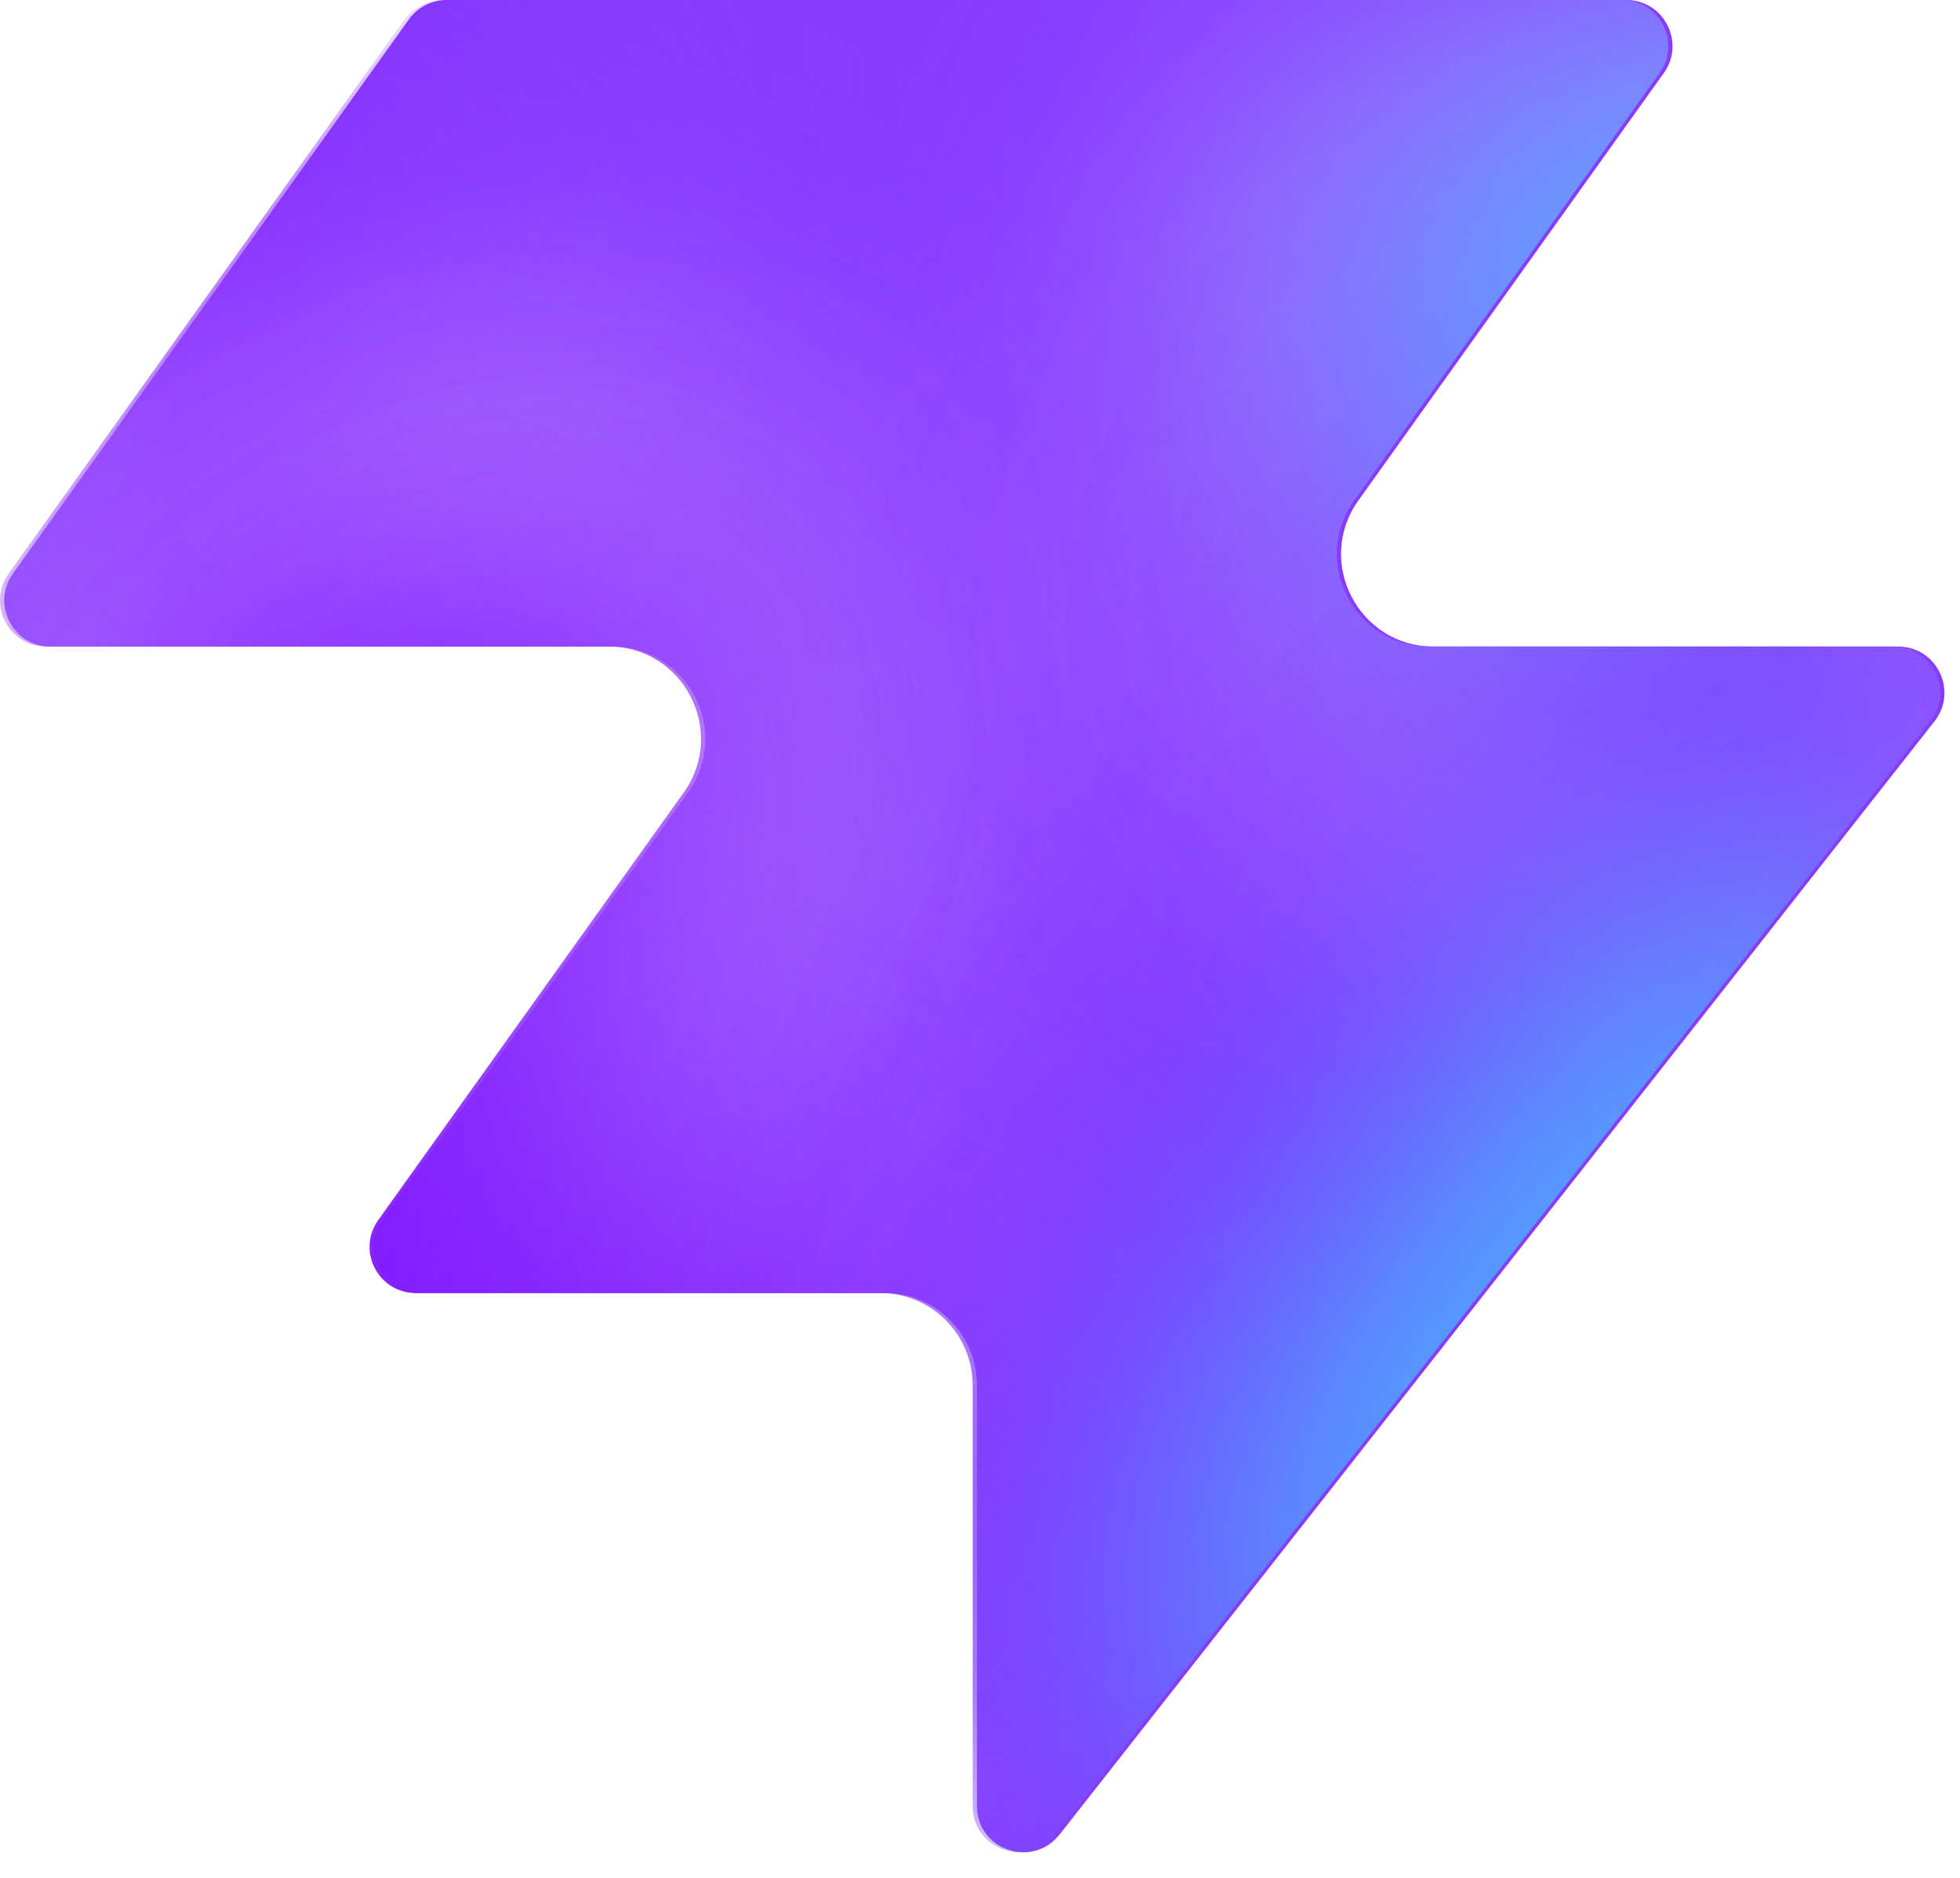
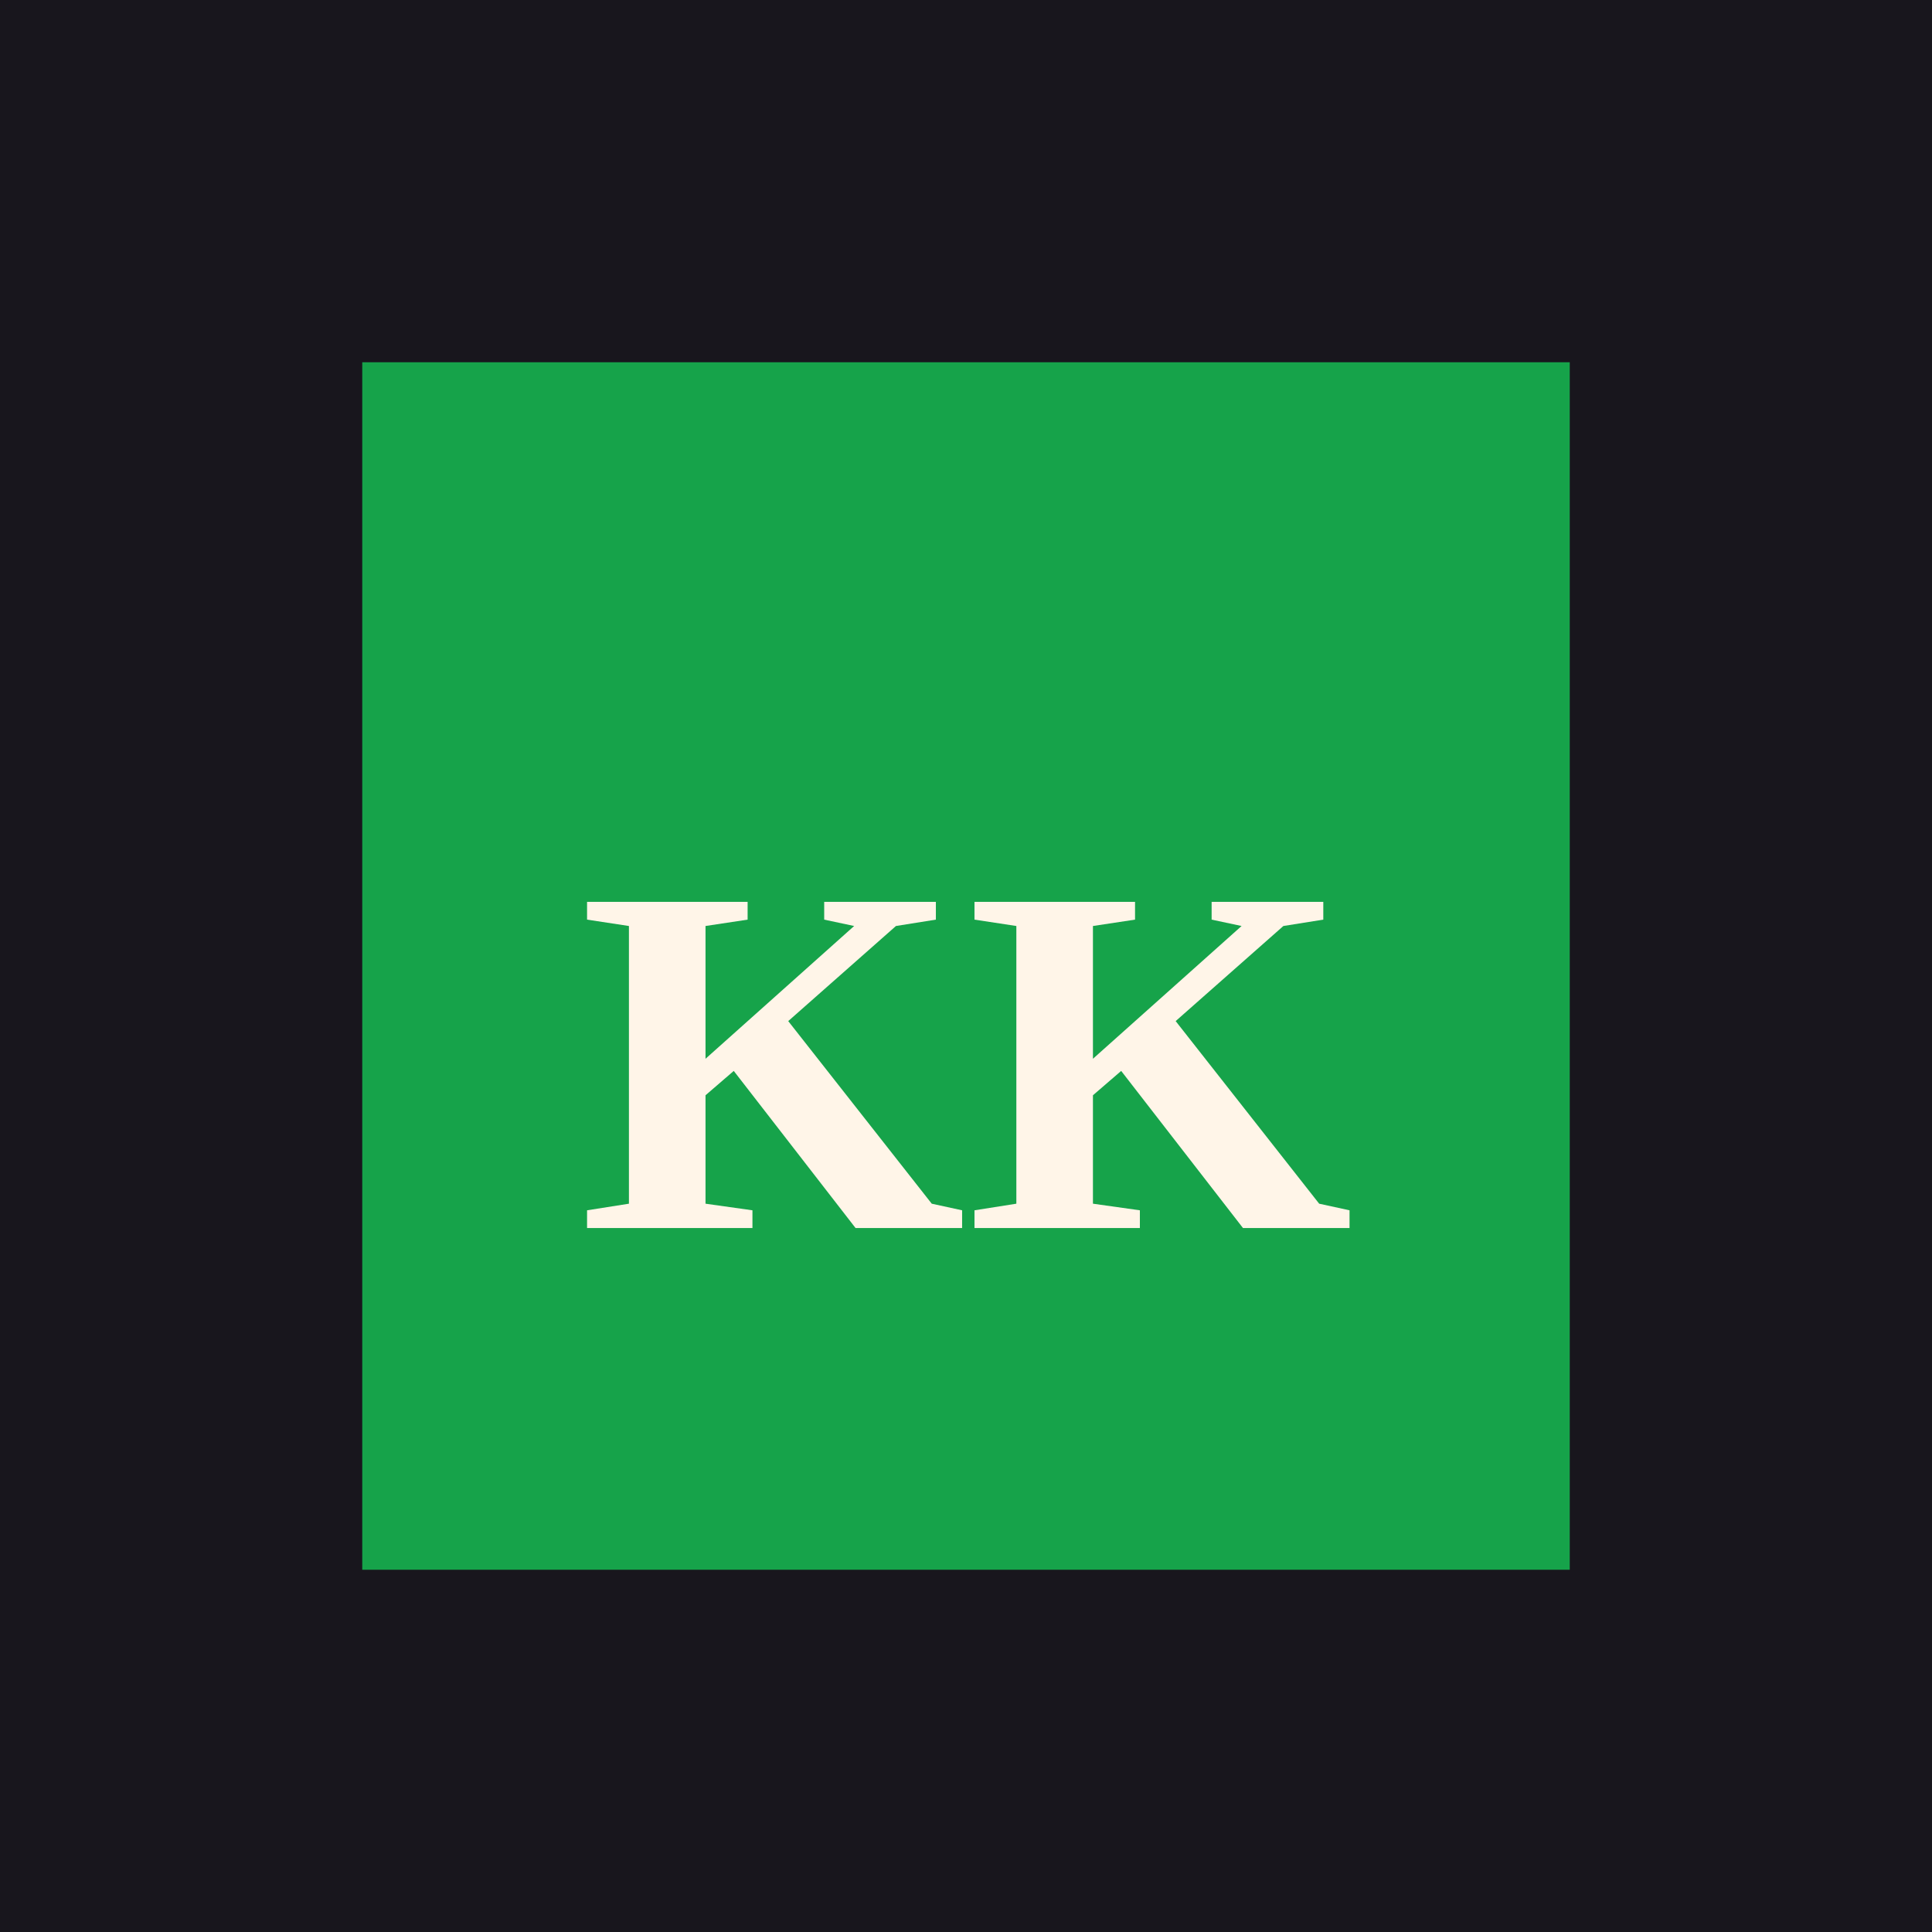
- <svg xmlns="http://www.w3.org/2000/svg" width="48" height="46" fill="none" viewBox="0 0 48 46">
-   <path fill="#863bff" d="M25.946 44.938c-.664.845-2.021.375-2.021-.698V33.937a2.26 2.26 0 0 0-2.262-2.262H10.287c-.92 0-1.456-1.04-.92-1.788l7.48-10.471c1.07-1.497 0-3.578-1.842-3.578H1.237c-.92 0-1.456-1.04-.92-1.788L10.013.474c.214-.297.556-.474.92-.474h28.894c.92 0 1.456 1.04.92 1.788l-7.48 10.471c-1.07 1.498 0 3.579 1.842 3.579h11.377c.943 0 1.473 1.088.89 1.83L25.947 44.94z" style="fill:#863bff;fill:color(display-p3 .525 .23 1);fill-opacity:1" />
-   <mask id="a" width="48" height="46" x="0" y="0" maskUnits="userSpaceOnUse" style="mask-type:alpha">
-     <path fill="#000" d="M25.842 44.938c-.664.844-2.021.375-2.021-.698V33.937a2.26 2.26 0 0 0-2.262-2.262H10.183c-.92 0-1.456-1.04-.92-1.788l7.48-10.471c1.07-1.498 0-3.579-1.842-3.579H1.133c-.92 0-1.456-1.04-.92-1.787L9.91.473c.214-.297.556-.474.92-.474h28.894c.92 0 1.456 1.04.92 1.788l-7.48 10.471c-1.07 1.498 0 3.578 1.842 3.578h11.377c.943 0 1.473 1.088.89 1.832L25.843 44.94z" style="fill:#000;fill-opacity:1" />
-   </mask>
-   <g mask="url(#a)">
-     <g filter="url(#b)">
-       <ellipse cx="5.508" cy="14.704" fill="#ede6ff" rx="5.508" ry="14.704" style="fill:#ede6ff;fill:color(display-p3 .927 .903 1);fill-opacity:1" transform="matrix(.00324 1 1 -.00324 -4.47 31.516)" />
-     </g>
-     <g filter="url(#c)">
-       <ellipse cx="10.399" cy="29.851" fill="#ede6ff" rx="10.399" ry="29.851" style="fill:#ede6ff;fill:color(display-p3 .927 .903 1);fill-opacity:1" transform="matrix(.00324 1 1 -.00324 -39.328 7.883)" />
-     </g>
-     <g filter="url(#d)">
-       <ellipse cx="5.508" cy="30.487" fill="#7e14ff" rx="5.508" ry="30.487" style="fill:#7e14ff;fill:color(display-p3 .492 .077 1);fill-opacity:1" transform="rotate(89.814 -25.913 -14.639)scale(1 -1)" />
-     </g>
-     <g filter="url(#e)">
-       <ellipse cx="5.508" cy="30.599" fill="#7e14ff" rx="5.508" ry="30.599" style="fill:#7e14ff;fill:color(display-p3 .492 .077 1);fill-opacity:1" transform="rotate(89.814 -32.644 -3.334)scale(1 -1)" />
-     </g>
-     <g filter="url(#f)">
-       <ellipse cx="5.508" cy="30.599" fill="#7e14ff" rx="5.508" ry="30.599" style="fill:#7e14ff;fill:color(display-p3 .492 .077 1);fill-opacity:1" transform="matrix(.00324 1 1 -.00324 -34.34 30.47)" />
-     </g>
-     <g filter="url(#g)">
-       <ellipse cx="14.072" cy="22.078" fill="#ede6ff" rx="14.072" ry="22.078" style="fill:#ede6ff;fill:color(display-p3 .927 .903 1);fill-opacity:1" transform="rotate(93.35 24.506 48.493)scale(-1 1)" />
-     </g>
-     <g filter="url(#h)">
-       <ellipse cx="3.47" cy="21.501" fill="#7e14ff" rx="3.47" ry="21.501" style="fill:#7e14ff;fill:color(display-p3 .492 .077 1);fill-opacity:1" transform="rotate(89.009 28.708 47.59)scale(-1 1)" />
-     </g>
-     <g filter="url(#i)">
-       <ellipse cx="3.47" cy="21.501" fill="#7e14ff" rx="3.47" ry="21.501" style="fill:#7e14ff;fill:color(display-p3 .492 .077 1);fill-opacity:1" transform="rotate(89.009 28.708 47.59)scale(-1 1)" />
-     </g>
-     <g filter="url(#j)">
-       <ellipse cx=".387" cy="8.972" fill="#7e14ff" rx="4.407" ry="29.108" style="fill:#7e14ff;fill:color(display-p3 .492 .077 1);fill-opacity:1" transform="rotate(39.51 .387 8.972)" />
-     </g>
-     <g filter="url(#k)">
-       <ellipse cx="47.523" cy="-6.092" fill="#7e14ff" rx="4.407" ry="29.108" style="fill:#7e14ff;fill:color(display-p3 .492 .077 1);fill-opacity:1" transform="rotate(37.892 47.523 -6.092)" />
-     </g>
-     <g filter="url(#l)">
-       <ellipse cx="41.412" cy="6.333" fill="#47bfff" rx="5.971" ry="9.665" style="fill:#47bfff;fill:color(display-p3 .28 .748 1);fill-opacity:1" transform="rotate(37.892 41.412 6.333)" />
-     </g>
-     <g filter="url(#m)">
-       <ellipse cx="-1.879" cy="38.332" fill="#7e14ff" rx="4.407" ry="29.108" style="fill:#7e14ff;fill:color(display-p3 .492 .077 1);fill-opacity:1" transform="rotate(37.892 -1.88 38.332)" />
-     </g>
-     <g filter="url(#n)">
-       <ellipse cx="-1.879" cy="38.332" fill="#7e14ff" rx="4.407" ry="29.108" style="fill:#7e14ff;fill:color(display-p3 .492 .077 1);fill-opacity:1" transform="rotate(37.892 -1.88 38.332)" />
-     </g>
-     <g filter="url(#o)">
-       <ellipse cx="35.651" cy="29.907" fill="#7e14ff" rx="4.407" ry="29.108" style="fill:#7e14ff;fill:color(display-p3 .492 .077 1);fill-opacity:1" transform="rotate(37.892 35.651 29.907)" />
-     </g>
-     <g filter="url(#p)">
-       <ellipse cx="38.418" cy="32.4" fill="#47bfff" rx="5.971" ry="15.297" style="fill:#47bfff;fill:color(display-p3 .28 .748 1);fill-opacity:1" transform="rotate(37.892 38.418 32.4)" />
-     </g>
-   </g>
-   <defs>
-     <filter id="b" width="60.045" height="41.654" x="-19.77" y="16.149" color-interpolation-filters="sRGB" filterUnits="userSpaceOnUse">
-       <feFlood flood-opacity="0" result="BackgroundImageFix" />
-       <feBlend in="SourceGraphic" in2="BackgroundImageFix" result="shape" />
-       <feGaussianBlur result="effect1_foregroundBlur_2002_17158" stdDeviation="7.659" />
-     </filter>
-     <filter id="c" width="90.34" height="51.437" x="-54.613" y="-7.533" color-interpolation-filters="sRGB" filterUnits="userSpaceOnUse">
-       <feFlood flood-opacity="0" result="BackgroundImageFix" />
-       <feBlend in="SourceGraphic" in2="BackgroundImageFix" result="shape" />
-       <feGaussianBlur result="effect1_foregroundBlur_2002_17158" stdDeviation="7.659" />
-     </filter>
-     <filter id="d" width="79.355" height="29.4" x="-49.64" y="2.03" color-interpolation-filters="sRGB" filterUnits="userSpaceOnUse">
-       <feFlood flood-opacity="0" result="BackgroundImageFix" />
-       <feBlend in="SourceGraphic" in2="BackgroundImageFix" result="shape" />
-       <feGaussianBlur result="effect1_foregroundBlur_2002_17158" stdDeviation="4.596" />
-     </filter>
-     <filter id="e" width="79.579" height="29.4" x="-45.045" y="20.029" color-interpolation-filters="sRGB" filterUnits="userSpaceOnUse">
-       <feFlood flood-opacity="0" result="BackgroundImageFix" />
-       <feBlend in="SourceGraphic" in2="BackgroundImageFix" result="shape" />
-       <feGaussianBlur result="effect1_foregroundBlur_2002_17158" stdDeviation="4.596" />
-     </filter>
-     <filter id="f" width="79.579" height="29.4" x="-43.513" y="21.178" color-interpolation-filters="sRGB" filterUnits="userSpaceOnUse">
-       <feFlood flood-opacity="0" result="BackgroundImageFix" />
-       <feBlend in="SourceGraphic" in2="BackgroundImageFix" result="shape" />
-       <feGaussianBlur result="effect1_foregroundBlur_2002_17158" stdDeviation="4.596" />
-     </filter>
-     <filter id="g" width="74.749" height="58.852" x="15.756" y="-17.901" color-interpolation-filters="sRGB" filterUnits="userSpaceOnUse">
-       <feFlood flood-opacity="0" result="BackgroundImageFix" />
-       <feBlend in="SourceGraphic" in2="BackgroundImageFix" result="shape" />
-       <feGaussianBlur result="effect1_foregroundBlur_2002_17158" stdDeviation="7.659" />
-     </filter>
-     <filter id="h" width="61.377" height="25.362" x="23.548" y="2.284" color-interpolation-filters="sRGB" filterUnits="userSpaceOnUse">
-       <feFlood flood-opacity="0" result="BackgroundImageFix" />
-       <feBlend in="SourceGraphic" in2="BackgroundImageFix" result="shape" />
-       <feGaussianBlur result="effect1_foregroundBlur_2002_17158" stdDeviation="4.596" />
-     </filter>
-     <filter id="i" width="61.377" height="25.362" x="23.548" y="2.284" color-interpolation-filters="sRGB" filterUnits="userSpaceOnUse">
-       <feFlood flood-opacity="0" result="BackgroundImageFix" />
-       <feBlend in="SourceGraphic" in2="BackgroundImageFix" result="shape" />
-       <feGaussianBlur result="effect1_foregroundBlur_2002_17158" stdDeviation="4.596" />
-     </filter>
-     <filter id="j" width="56.045" height="63.649" x="-27.636" y="-22.853" color-interpolation-filters="sRGB" filterUnits="userSpaceOnUse">
-       <feFlood flood-opacity="0" result="BackgroundImageFix" />
-       <feBlend in="SourceGraphic" in2="BackgroundImageFix" result="shape" />
-       <feGaussianBlur result="effect1_foregroundBlur_2002_17158" stdDeviation="4.596" />
-     </filter>
-     <filter id="k" width="54.814" height="64.646" x="20.116" y="-38.415" color-interpolation-filters="sRGB" filterUnits="userSpaceOnUse">
-       <feFlood flood-opacity="0" result="BackgroundImageFix" />
-       <feBlend in="SourceGraphic" in2="BackgroundImageFix" result="shape" />
-       <feGaussianBlur result="effect1_foregroundBlur_2002_17158" stdDeviation="4.596" />
-     </filter>
-     <filter id="l" width="33.541" height="35.313" x="24.641" y="-11.323" color-interpolation-filters="sRGB" filterUnits="userSpaceOnUse">
-       <feFlood flood-opacity="0" result="BackgroundImageFix" />
-       <feBlend in="SourceGraphic" in2="BackgroundImageFix" result="shape" />
-       <feGaussianBlur result="effect1_foregroundBlur_2002_17158" stdDeviation="4.596" />
-     </filter>
-     <filter id="m" width="54.814" height="64.646" x="-29.286" y="6.009" color-interpolation-filters="sRGB" filterUnits="userSpaceOnUse">
-       <feFlood flood-opacity="0" result="BackgroundImageFix" />
-       <feBlend in="SourceGraphic" in2="BackgroundImageFix" result="shape" />
-       <feGaussianBlur result="effect1_foregroundBlur_2002_17158" stdDeviation="4.596" />
-     </filter>
-     <filter id="n" width="54.814" height="64.646" x="-29.286" y="6.009" color-interpolation-filters="sRGB" filterUnits="userSpaceOnUse">
-       <feFlood flood-opacity="0" result="BackgroundImageFix" />
-       <feBlend in="SourceGraphic" in2="BackgroundImageFix" result="shape" />
-       <feGaussianBlur result="effect1_foregroundBlur_2002_17158" stdDeviation="4.596" />
-     </filter>
-     <filter id="o" width="54.814" height="64.646" x="8.244" y="-2.416" color-interpolation-filters="sRGB" filterUnits="userSpaceOnUse">
-       <feFlood flood-opacity="0" result="BackgroundImageFix" />
-       <feBlend in="SourceGraphic" in2="BackgroundImageFix" result="shape" />
-       <feGaussianBlur result="effect1_foregroundBlur_2002_17158" stdDeviation="4.596" />
-     </filter>
-     <filter id="p" width="39.409" height="43.623" x="18.713" y="10.588" color-interpolation-filters="sRGB" filterUnits="userSpaceOnUse">
-       <feFlood flood-opacity="0" result="BackgroundImageFix" />
-       <feBlend in="SourceGraphic" in2="BackgroundImageFix" result="shape" />
-       <feGaussianBlur result="effect1_foregroundBlur_2002_17158" stdDeviation="4.596" />
-     </filter>
-   </defs>
+ <svg xmlns="http://www.w3.org/2000/svg" viewBox="0 0 512 512" role="img" aria-label="KK Repairs">
+   <rect width="512" height="512" fill="#18161d" />
+   <rect x="96" y="96" width="320" height="320" fill="#16a34a" />
+   <text x="256" y="288" fill="#fff5e8" font-family="Georgia, 'Times New Roman', serif" font-size="132" font-weight="700" text-anchor="middle" dominant-baseline="middle">KK</text>
</svg>
